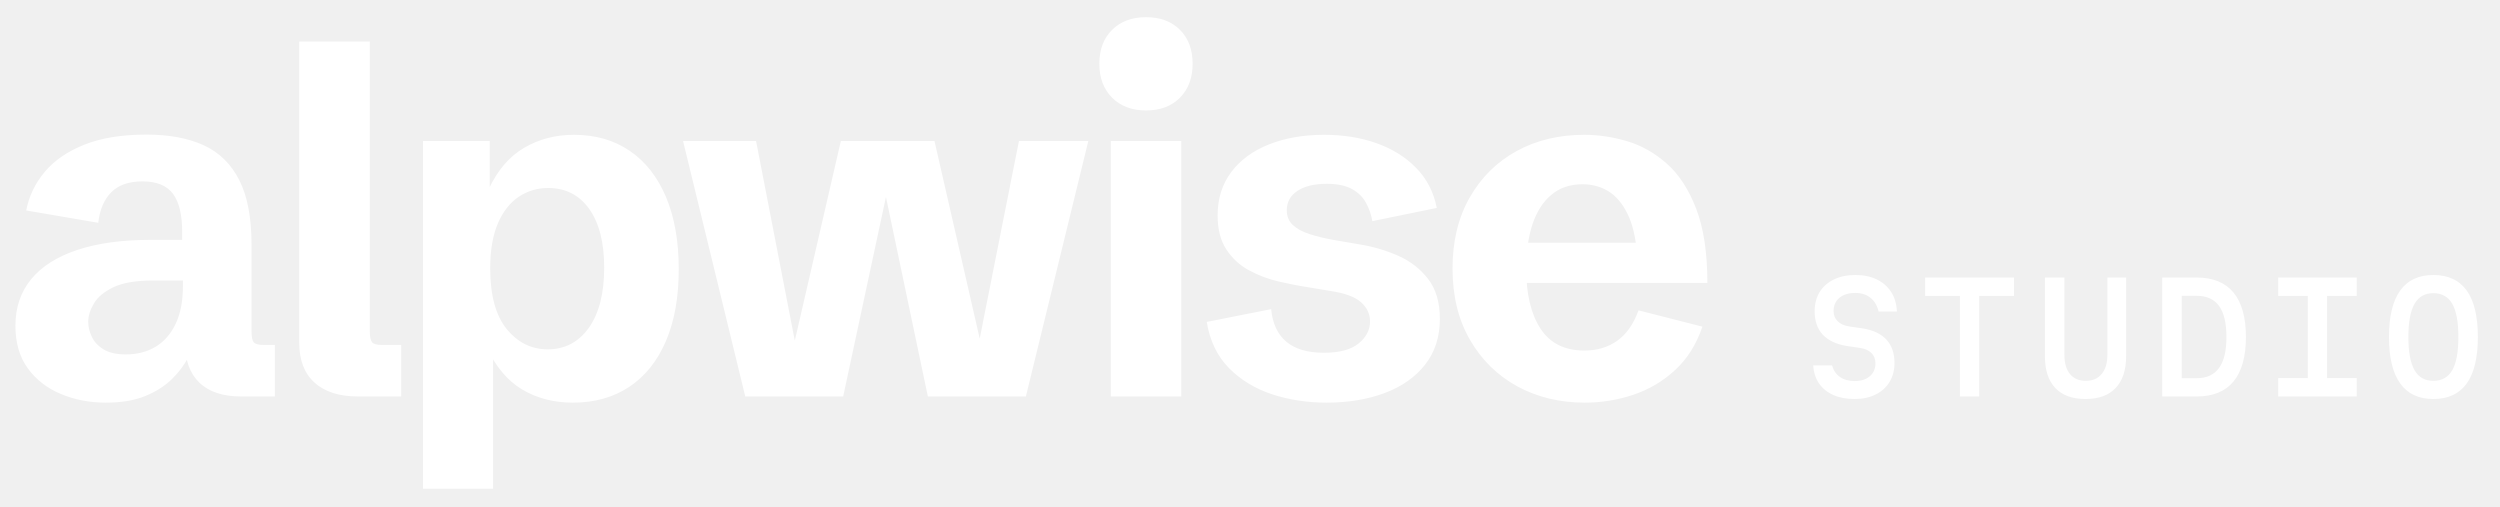
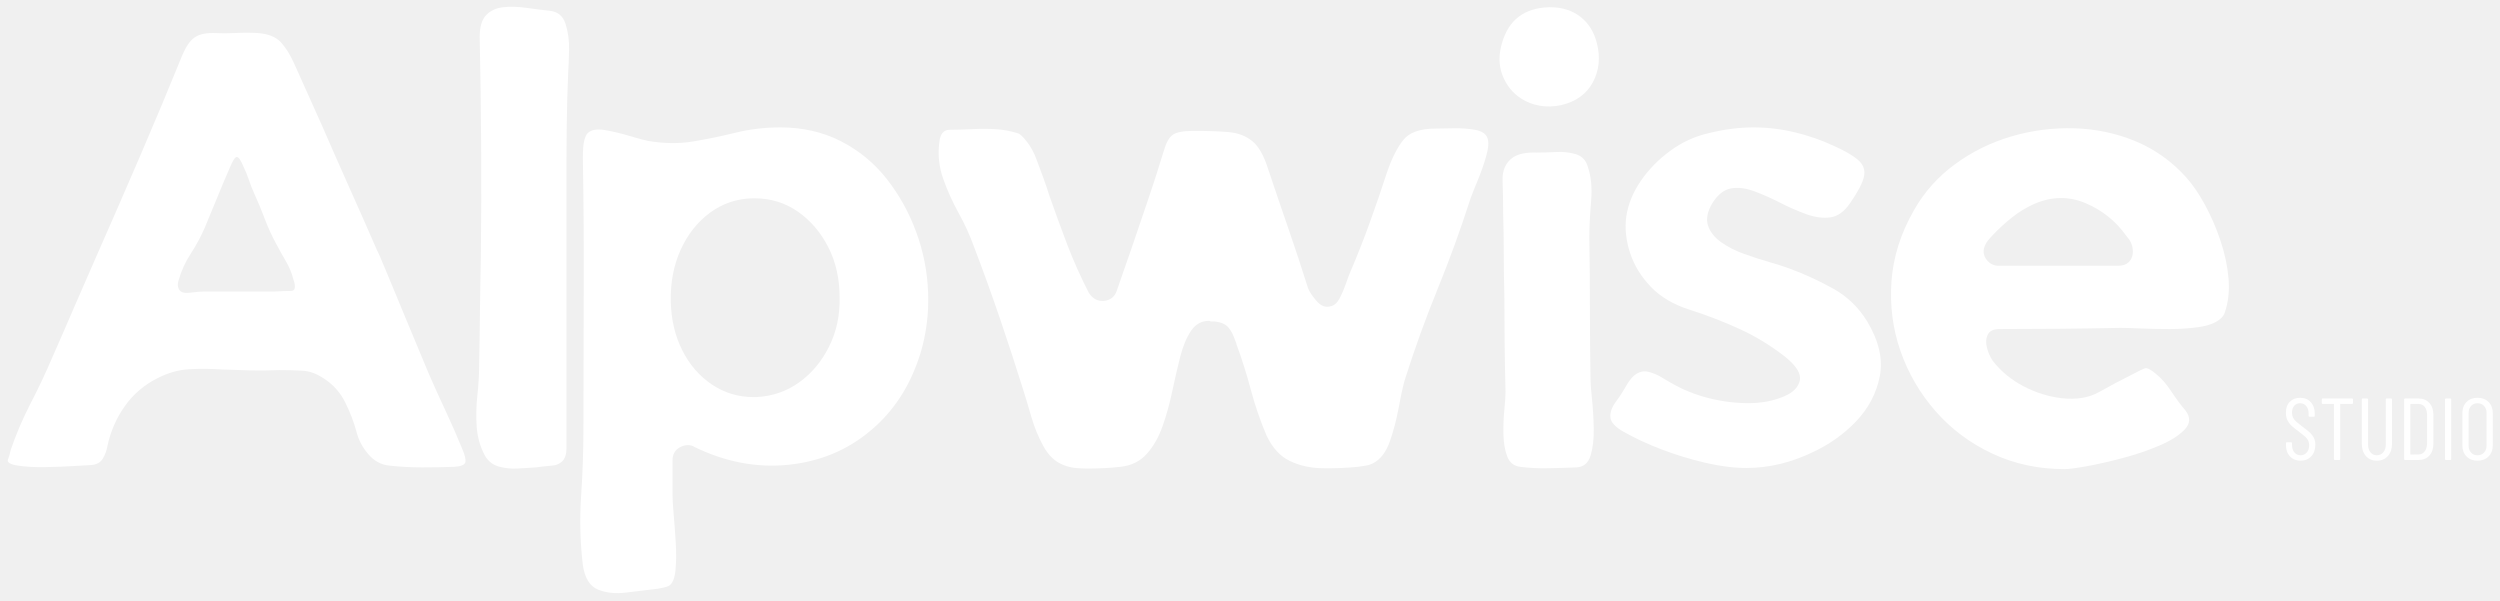
- <svg xmlns="http://www.w3.org/2000/svg" viewBox="0 4 227 46" width="227" height="46" role="img" aria-label="Alpwise Studio">
-   <path fill="#FFFFFF" d="M9.6 40.56Q7.39 40.56 5.52 39.77Q3.65 38.99 2.52 37.44Q1.4 35.9 1.4 33.58Q1.4 31.08 2.84 29.34Q4.28 27.6 7.03 26.69Q9.78 25.78 13.66 25.78H16.93L16.54 26.36V25.03Q16.54 22.73 15.71 21.6Q14.87 20.47 12.93 20.47Q11.09 20.47 10.11 21.45Q9.13 22.43 8.92 24.23L2.38 23.11Q2.75 21.18 4.05 19.62Q5.35 18.06 7.65 17.14Q9.95 16.22 13.3 16.22Q16.37 16.22 18.5 17.19Q20.62 18.17 21.73 20.36Q22.84 22.55 22.84 26.23V34.11Q22.84 34.84 23.04 35.08Q23.25 35.32 23.91 35.32H24.96V40H21.91Q19.4 40 18.1 38.74Q16.8 37.49 16.8 35.12V34.03L17.92 34.46Q17.64 35.38 17.1 36.43Q16.56 37.49 15.61 38.42Q14.65 39.36 13.19 39.96Q11.73 40.56 9.6 40.56ZM11.45 36.18Q12.96 36.18 14.12 35.49Q15.28 34.8 15.94 33.42Q16.61 32.03 16.61 29.97V29.47H13.9Q11.6 29.47 10.32 30.07Q9.04 30.68 8.53 31.55Q8.01 32.42 8.01 33.23Q8.01 33.88 8.33 34.56Q8.64 35.25 9.38 35.71Q10.12 36.18 11.45 36.18Z M32.52 40Q29.95 40 28.56 38.74Q27.17 37.49 27.17 35.12V7.77H33.58V34.11Q33.58 34.82 33.78 35.07Q33.98 35.32 34.65 35.32H36.43V40Z M38.41 48.38V16.8H44.47V21.46L44.4 21.12Q45.6 18.58 47.61 17.41Q49.62 16.24 52.11 16.24Q55.04 16.24 57.17 17.69Q59.31 19.14 60.47 21.88Q61.63 24.62 61.63 28.44Q61.63 32.27 60.46 34.98Q59.29 37.7 57.13 39.13Q54.97 40.56 52.01 40.56Q49.43 40.56 47.42 39.37Q45.41 38.17 44.16 35.49L44.77 35.45V48.38ZM49.73 35.72Q52.07 35.72 53.47 33.76Q54.86 31.79 54.86 28.31Q54.86 24.88 53.5 22.97Q52.14 21.07 49.77 21.07Q48.29 21.07 47.1 21.87Q45.91 22.66 45.21 24.28Q44.51 25.91 44.51 28.36Q44.51 32.03 46.01 33.88Q47.52 35.72 49.73 35.72Z M67.67 40 62.02 16.8H68.65L72.41 36.18H71.88L76.35 16.8H84.85L89.3 36.24H88.66L92.52 16.8H98.82L93.15 40H84.25L79.89 19.25H81.01L76.56 40Z M100.86 40V16.8H107.26V40ZM104.06 14.03Q102.14 14.03 100.98 12.87Q99.82 11.71 99.82 9.79Q99.82 7.86 100.98 6.71Q102.14 5.56 104.06 5.56Q105.99 5.56 107.14 6.71Q108.29 7.86 108.29 9.79Q108.29 11.71 107.14 12.87Q105.99 14.03 104.06 14.03Z M120.45 40.56Q117.82 40.56 115.5 39.8Q113.18 39.03 111.59 37.42Q110 35.81 109.57 33.23L115.42 32.07Q115.61 34.03 116.8 35.03Q118 36.03 120.21 36.03Q122.34 36.03 123.37 35.18Q124.4 34.33 124.4 33.19Q124.4 32.18 123.59 31.45Q122.79 30.72 120.81 30.42L118.71 30.07Q117.46 29.88 116.05 29.55Q114.64 29.21 113.4 28.54Q112.15 27.86 111.36 26.66Q110.56 25.46 110.56 23.56Q110.56 21.27 111.8 19.62Q113.03 17.98 115.23 17.11Q117.42 16.24 120.23 16.24Q122.83 16.24 124.98 17Q127.13 17.76 128.58 19.24Q130.03 20.71 130.46 22.88L124.61 24.08Q124.46 23.2 124.04 22.43Q123.63 21.65 122.77 21.17Q121.91 20.69 120.45 20.69Q118.79 20.69 117.81 21.33Q116.84 21.97 116.84 23.09Q116.84 23.91 117.38 24.42Q117.93 24.94 118.89 25.25Q119.84 25.56 121.05 25.78L123.45 26.19Q125.3 26.49 126.97 27.23Q128.63 27.97 129.68 29.34Q130.74 30.72 130.74 32.95Q130.74 35.42 129.39 37.12Q128.05 38.82 125.72 39.69Q123.39 40.56 120.45 40.56Z M143.9 40.56Q140.49 40.56 137.77 39.08Q135.05 37.59 133.47 34.85Q131.89 32.12 131.89 28.38Q131.89 24.66 133.45 21.93Q135.01 19.2 137.7 17.72Q140.4 16.24 143.86 16.24Q145.77 16.24 147.74 16.82Q149.7 17.4 151.36 18.87Q153.01 20.34 154.02 22.97Q155.03 25.61 155.03 29.69H136V26.04H149.32L148.65 27.17Q148.48 24.85 147.79 23.44Q147.1 22.02 146.05 21.37Q145 20.73 143.69 20.73Q141.99 20.73 140.85 21.7Q139.71 22.66 139.14 24.39Q138.58 26.12 138.58 28.4Q138.58 31.84 139.87 33.83Q141.17 35.83 143.86 35.83Q145.6 35.83 146.86 34.93Q148.11 34.03 148.78 32.18L154.58 33.66Q153.76 36.07 152.11 37.59Q150.46 39.12 148.32 39.84Q146.18 40.56 143.9 40.56Z" />
-   <path fill="#FFFFFF" d="M166.35 37.18Q166.55 37.87 167.07 38.23Q167.6 38.6 168.4 38.6Q169.27 38.6 169.78 38.16Q170.29 37.73 170.29 36.98Q170.29 36.41 169.92 36.05Q169.56 35.69 168.88 35.59L167.65 35.41Q166.24 35.17 165.5 34.38Q164.77 33.59 164.77 32.26Q164.77 31.27 165.22 30.52Q165.68 29.78 166.51 29.38Q167.34 28.97 168.46 28.97Q169.59 28.97 170.41 29.37Q171.23 29.77 171.71 30.5Q172.19 31.24 172.24 32.29H170.58Q170.38 31.47 169.84 31.04Q169.3 30.6 168.46 30.6Q167.55 30.6 167.02 31.04Q166.49 31.48 166.49 32.25Q166.49 32.8 166.86 33.17Q167.22 33.53 167.9 33.64L169.14 33.82Q170.56 34.05 171.29 34.84Q172.02 35.64 172.02 36.95Q172.02 37.95 171.57 38.68Q171.12 39.42 170.31 39.82Q169.49 40.23 168.4 40.23Q167.29 40.23 166.47 39.87Q165.64 39.5 165.17 38.82Q164.7 38.14 164.64 37.18Z M177.96 40V30.87H174.8V29.2H182.87V30.87H179.71V40Z M185.68 29.2H187.45V36.26Q187.45 37.35 187.96 37.97Q188.47 38.58 189.39 38.58Q190.32 38.58 190.83 37.96Q191.35 37.34 191.35 36.23V29.2H193.05V36.37Q193.05 38.23 192.1 39.23Q191.16 40.23 189.36 40.23Q187.57 40.23 186.62 39.23Q185.68 38.23 185.68 36.37Z M196.33 40V29.2H199.46Q201.67 29.2 202.8 30.56Q203.93 31.93 203.93 34.6Q203.93 37.27 202.8 38.64Q201.67 40 199.46 40ZM198.1 38.34H199.46Q200.82 38.34 201.49 37.41Q202.16 36.49 202.16 34.6Q202.16 32.7 201.49 31.78Q200.82 30.86 199.46 30.86H198.1Z M206.86 40V38.33H209.55V30.87H206.86V29.2H213.99V30.87H211.3V38.33H213.99V40Z M220.95 40.23Q218.95 40.23 217.94 38.82Q216.92 37.41 216.92 34.6Q216.92 31.79 217.94 30.38Q218.95 28.97 220.95 28.97Q222.96 28.97 223.98 30.38Q224.99 31.79 224.99 34.6Q224.99 37.41 223.98 38.82Q222.96 40.23 220.95 40.23ZM220.95 38.58Q222.11 38.58 222.67 37.61Q223.22 36.64 223.22 34.6Q223.22 32.56 222.67 31.59Q222.11 30.62 220.95 30.62Q219.79 30.62 219.24 31.59Q218.68 32.56 218.68 34.6Q218.68 36.64 219.24 37.61Q219.79 38.58 220.95 38.58Z" />
+ <svg xmlns="http://www.w3.org/2000/svg" viewBox="222 631 982 236" width="982" height="236" role="img" aria-label="Alpwise Studio">
+   <g fill="#FFFFFF">
+     <path transform="translate(224.85 814.82)" d="M 165.56 -37.07 C 167.70 -32.16 169.92 -27.24 172.23 -22.32 C 174.53 -17.42 176.68 -12.50 178.68 -7.59 C 179.75 -5.14 180.17 -3.37 179.95 -2.29 C 179.72 -1.22 178.22 -0.60 175.46 -0.45 C 171.32 -0.30 167.13 -0.23 162.90 -0.23 C 158.68 -0.23 154.42 -0.46 150.14 -0.92 C 146.91 -1.22 144.14 -2.71 141.84 -5.40 C 139.53 -8.09 138.00 -10.97 137.23 -14.04 C 136.16 -18.03 134.66 -21.94 132.75 -25.78 C 130.83 -29.62 128.10 -32.69 124.57 -35 C 121.66 -37 118.78 -38.07 115.93 -38.21 C 113.09 -38.37 110.06 -38.45 106.84 -38.45 C 103.15 -38.29 99.46 -38.25 95.78 -38.32 C 92.10 -38.41 88.34 -38.53 84.5 -38.68 C 80.05 -38.98 75.71 -39.02 71.5 -38.79 C 67.28 -38.56 63.09 -37.37 58.95 -35.23 C 53.73 -32.61 49.47 -28.96 46.17 -24.28 C 42.86 -19.60 40.60 -14.42 39.37 -8.75 C 39.07 -6.90 38.45 -5.21 37.53 -3.67 C 36.61 -2.14 35.07 -1.30 32.92 -1.15 C 32.30 -1.15 30.23 -1.03 26.70 -0.79 C 23.17 -0.56 19.30 -0.41 15.07 -0.34 C 10.85 -0.26 7.25 -0.46 4.25 -0.92 C 1.25 -1.37 -0.07 -2.14 0.23 -3.21 C 0.53 -3.98 0.76 -4.67 0.92 -5.29 C 1.07 -5.91 1.22 -6.52 1.37 -7.14 C 3.53 -13.42 6.14 -19.53 9.20 -25.43 C 12.27 -31.35 15.11 -37.37 17.73 -43.51 C 20.64 -50.11 23.52 -56.71 26.35 -63.31 C 29.20 -69.91 32.08 -76.51 35 -83.12 C 40.83 -96.32 46.58 -109.51 52.26 -122.71 C 57.95 -135.92 63.47 -149.13 68.84 -162.34 C 70.22 -165.56 71.76 -167.78 73.45 -169.01 C 75.14 -170.24 77.51 -170.85 80.59 -170.85 L 81.04 -170.85 C 83.96 -170.70 86.84 -170.70 89.68 -170.85 C 92.53 -171.01 95.41 -171.01 98.32 -170.85 C 102.47 -170.54 105.50 -169.35 107.42 -167.28 C 109.33 -165.20 111.06 -162.48 112.59 -159.10 C 114.43 -154.96 116.28 -150.85 118.12 -146.78 C 119.96 -142.71 121.81 -138.61 123.65 -134.46 C 127.18 -126.33 130.78 -118.15 134.46 -109.93 C 138.15 -101.72 141.76 -93.55 145.29 -85.42 C 145.60 -84.96 146.79 -82.23 148.85 -77.25 C 150.92 -72.25 153.46 -66.15 156.45 -58.93 C 159.45 -51.72 162.48 -44.44 165.56 -37.07 Z M 105 -69.31 C 107.61 -69.46 109.76 -69.54 111.45 -69.54 C 113.14 -69.54 113.44 -71.07 112.37 -74.14 C 111.75 -76.59 110.79 -78.93 109.48 -81.15 C 108.17 -83.38 106.91 -85.65 105.68 -87.96 C 104 -91.03 102.50 -94.28 101.20 -97.73 C 99.89 -101.19 98.47 -104.61 96.93 -108 C 96.17 -109.68 95.48 -111.44 94.87 -113.28 C 94.25 -115.12 93.56 -116.81 92.79 -118.35 C 91.72 -120.96 90.83 -122.22 90.14 -122.15 C 89.45 -122.08 88.57 -120.73 87.5 -118.12 C 85.81 -114.28 84.16 -110.37 82.54 -106.37 C 80.92 -102.38 79.28 -98.39 77.59 -94.40 C 76.06 -90.87 74.21 -87.45 72.06 -84.15 C 69.91 -80.86 68.30 -77.29 67.23 -73.45 C 66.92 -72.37 66.92 -71.45 67.23 -70.68 C 67.69 -69.15 69.18 -68.53 71.71 -68.84 C 74.25 -69.15 76.06 -69.31 77.14 -69.31 C 81.74 -69.31 86.34 -69.31 90.95 -69.31 C 95.55 -69.31 100.23 -69.31 105 -69.31 Z M 105 -69.31" />
+     <path transform="translate(409.05 814.82)" d="M 34.31 -3.21 C 33.23 -1.84 31.70 -1.07 29.70 -0.92 C 27.70 -0.76 25.62 -0.53 23.48 -0.23 C 21.49 -0.07 19.15 0.07 16.46 0.21 C 13.78 0.37 11.24 0.10 8.85 -0.57 C 6.48 -1.26 4.67 -2.67 3.45 -4.82 C 1.60 -8.21 0.53 -11.93 0.21 -16 C -0.08 -20.07 -0.00 -24.21 0.45 -28.43 C 0.92 -32.65 1.15 -36.60 1.15 -40.29 C 1.30 -47.51 1.41 -54.69 1.48 -61.82 C 1.56 -68.96 1.68 -76.14 1.84 -83.35 C 2 -97.62 2.03 -111.94 1.95 -126.29 C 1.87 -140.64 1.68 -154.96 1.37 -169.25 C 1.37 -173.23 2.21 -176.11 3.90 -177.87 C 5.60 -179.64 7.83 -180.67 10.59 -180.98 C 13.35 -181.29 16.34 -181.21 19.56 -180.75 C 22.78 -180.28 25.86 -179.91 28.78 -179.60 C 32.00 -179.29 34.11 -177.56 35.10 -174.42 C 36.10 -171.27 36.56 -167.89 36.48 -164.29 C 36.41 -160.69 36.30 -157.81 36.15 -155.65 C 35.84 -148.59 35.64 -141.45 35.56 -134.23 C 35.48 -127.02 35.45 -119.81 35.45 -112.59 C 35.45 -95.09 35.45 -77.59 35.45 -60.09 C 35.45 -42.59 35.45 -25.09 35.45 -7.59 C 35.45 -5.75 35.07 -4.28 34.31 -3.21 Z M 34.31 -3.21" />
+     <path transform="translate(449.8 814.82)" d="M 114.21 -14.73 C 105.15 -7.05 94.40 -2.56 81.96 -1.26 C 69.53 0.03 57.18 -2.30 44.90 -8.29 C 44.28 -8.75 43.44 -8.98 42.37 -8.98 C 41.28 -8.98 40.21 -8.67 39.14 -8.06 C 37.29 -6.98 36.37 -5.30 36.37 -3 C 36.37 -0.69 36.37 1.60 36.37 3.90 C 36.37 6.21 36.37 8.52 36.37 10.82 C 36.37 12.35 36.52 14.84 36.82 18.29 C 37.14 21.75 37.41 25.47 37.64 29.46 C 37.87 33.45 37.84 37.02 37.53 40.17 C 37.22 43.32 36.38 45.36 35 46.28 C 34.38 46.59 33.69 46.82 32.92 46.96 C 32.16 47.12 31.39 47.28 30.62 47.43 C 26.63 47.89 22.52 48.39 18.29 48.92 C 14.07 49.46 10.35 49.08 7.12 47.78 C 3.90 46.47 1.91 43.28 1.15 38.21 C 0.08 29.16 -0.14 20.14 0.45 11.17 C 1.06 2.19 1.37 -6.75 1.37 -15.65 C 1.37 -33 1.41 -50.61 1.48 -68.5 C 1.56 -86.38 1.45 -104.15 1.15 -121.81 C 1.15 -125.03 1.34 -127.33 1.71 -128.71 C 2.10 -130.10 2.53 -131.02 3 -131.48 C 4.37 -132.85 6.63 -133.27 9.78 -132.73 C 12.92 -132.20 16.14 -131.43 19.45 -130.43 C 22.75 -129.44 25.17 -128.79 26.70 -128.48 C 33.00 -127.41 38.91 -127.33 44.43 -128.25 C 49.96 -129.17 55.53 -130.32 61.14 -131.70 C 66.74 -133.08 72.61 -133.78 78.75 -133.78 C 87.5 -133.78 95.40 -131.97 102.46 -128.37 C 109.53 -124.76 115.51 -119.85 120.42 -113.64 C 125.33 -107.42 129.21 -100.47 132.04 -92.79 C 134.89 -85.11 136.46 -77.17 136.76 -68.95 C 137.07 -60.74 136.08 -52.80 133.78 -45.12 C 131.78 -38.67 129.14 -32.92 125.84 -27.85 C 122.53 -22.79 118.66 -18.42 114.21 -14.73 Z M 68.15 -27.85 C 68.46 -27.85 68.69 -27.85 68.84 -27.85 C 69 -27.85 69.15 -27.85 69.31 -27.85 C 75.60 -28.17 81.20 -30.09 86.10 -33.62 C 91.02 -37.15 94.94 -41.83 97.85 -47.67 C 100.77 -53.50 102.15 -59.94 102 -67 C 102 -74.37 100.50 -80.97 97.51 -86.81 C 94.52 -92.64 90.53 -97.28 85.54 -100.73 C 80.55 -104.19 74.91 -105.92 68.62 -105.92 L 67.70 -105.92 C 61.55 -105.76 56.02 -103.88 51.10 -100.28 C 46.20 -96.67 42.36 -91.83 39.59 -85.76 C 36.83 -79.70 35.53 -72.91 35.68 -65.39 C 35.84 -58.32 37.33 -51.95 40.17 -46.28 C 43.01 -40.60 46.89 -36.11 51.79 -32.81 C 56.71 -29.50 62.16 -27.85 68.15 -27.85 Z M 68.15 -27.85" />
+     <path transform="translate(590.72 814.82)" d="M 116.96 -48.59 C 116.96 -48.89 116.81 -49.35 116.51 -49.96 C 115.74 -52.26 114.82 -54.03 113.75 -55.26 C 112.67 -56.49 110.91 -57.25 108.45 -57.56 L 106.84 -57.56 C 106.68 -57.71 106.45 -57.79 106.15 -57.79 C 103.23 -57.79 100.89 -56.48 99.12 -53.87 C 97.36 -51.26 95.94 -47.85 94.85 -43.62 C 93.78 -39.40 92.75 -34.91 91.75 -30.15 C 90.75 -25.40 89.49 -20.84 87.95 -16.46 C 86.42 -12.09 84.34 -8.44 81.73 -5.53 C 79.12 -2.61 75.67 -0.92 71.37 -0.45 C 67.23 0.00 62.94 0.23 58.48 0.23 C 56.95 0.23 55.37 0.15 53.76 0 C 52.14 -0.15 50.57 -0.53 49.04 -1.15 C 45.82 -2.38 43.21 -4.80 41.21 -8.40 C 39.21 -12.00 37.60 -15.92 36.37 -20.14 C 35.15 -24.36 34.08 -27.94 33.15 -30.85 C 30.23 -40.22 27.16 -49.62 23.93 -59.06 C 20.71 -68.5 17.34 -77.82 13.81 -87.04 C 12.28 -91.33 10.28 -95.70 7.82 -100.15 C 5.36 -104.61 3.33 -109.14 1.71 -113.75 C 0.11 -118.35 -0.37 -123.03 0.23 -127.79 C 0.53 -131.17 1.91 -132.85 4.37 -132.85 C 6.83 -132.85 9.75 -132.93 13.12 -133.09 C 16.19 -133.25 19.22 -133.25 22.21 -133.09 C 25.20 -132.93 28.16 -132.39 31.07 -131.48 C 31.84 -131.32 33.03 -130.21 34.65 -128.14 C 36.26 -126.06 37.53 -123.72 38.45 -121.12 C 39.37 -118.66 40.26 -116.28 41.10 -113.98 C 41.95 -111.67 42.75 -109.30 43.51 -106.84 C 45.67 -100.69 47.97 -94.39 50.42 -87.95 C 52.87 -81.51 55.72 -75.14 58.95 -68.84 C 60.32 -66.69 62.09 -65.62 64.25 -65.62 C 64.39 -65.62 64.50 -65.62 64.57 -65.62 C 64.66 -65.62 64.78 -65.62 64.93 -65.62 C 67.53 -65.93 69.22 -67.31 70 -69.76 C 70.91 -72.37 71.83 -75.03 72.75 -77.71 C 73.67 -80.40 74.60 -83.05 75.53 -85.65 C 77.67 -91.94 79.85 -98.35 82.07 -104.87 C 84.30 -111.40 86.42 -117.97 88.42 -124.57 C 89.33 -127.79 90.52 -129.90 91.98 -130.90 C 93.44 -131.90 96.09 -132.40 99.93 -132.40 L 101.09 -132.40 C 106 -132.40 110.25 -132.25 113.85 -131.93 C 117.47 -131.63 120.54 -130.48 123.07 -128.48 C 125.60 -126.49 127.71 -122.81 129.40 -117.43 C 132.01 -109.60 134.67 -101.81 137.35 -94.06 C 140.04 -86.31 142.61 -78.51 145.06 -70.68 C 145.67 -69.15 146.82 -67.42 148.51 -65.5 C 150.20 -63.58 152.04 -62.92 154.04 -63.54 C 155.42 -63.85 156.58 -64.89 157.5 -66.65 C 158.42 -68.42 159.23 -70.30 159.92 -72.29 C 160.60 -74.29 161.17 -75.83 161.64 -76.90 C 164.41 -83.35 166.98 -89.87 169.35 -96.46 C 171.73 -103.07 174 -109.67 176.15 -116.28 C 178 -121.65 180.10 -125.83 182.48 -128.82 C 184.85 -131.82 189.11 -133.32 195.26 -133.32 C 196.95 -133.32 199.25 -133.36 202.17 -133.43 C 205.08 -133.50 207.89 -133.31 210.57 -132.85 C 213.26 -132.39 214.91 -131.32 215.53 -129.64 C 216.14 -128.10 215.98 -125.72 215.06 -122.5 C 214.14 -119.28 213.03 -116.09 211.71 -112.93 C 210.41 -109.78 209.45 -107.37 208.84 -105.68 C 205.00 -93.71 200.71 -81.89 195.95 -70.23 C 191.19 -58.56 186.89 -46.67 183.06 -34.54 C 182.28 -31.77 181.48 -28.08 180.64 -23.48 C 179.79 -18.87 178.64 -14.50 177.18 -10.35 C 175.72 -6.21 173.53 -3.37 170.62 -1.84 C 169.70 -1.38 168.75 -1.07 167.75 -0.92 C 166.75 -0.76 165.71 -0.60 164.64 -0.45 C 160.03 0.00 155.39 0.19 150.70 0.10 C 146.02 0.03 141.76 -0.92 137.92 -2.76 C 134.08 -4.60 131.01 -7.98 128.71 -12.89 C 126.25 -18.72 124.22 -24.67 122.60 -30.73 C 121.00 -36.80 119.12 -42.75 116.96 -48.59 Z M 116.96 -48.59" />
+     <path transform="translate(810.84 814.82)" d="M 8.75 -145.06 C 5.37 -147.21 2.91 -150.25 1.37 -154.15 C -0.15 -158.07 -0.22 -162.33 1.15 -166.93 C 3.75 -176 9.89 -180.67 19.57 -180.98 L 20.03 -180.98 C 24.78 -180.98 28.78 -179.71 32 -177.18 C 35.22 -174.65 37.37 -171.16 38.45 -166.71 C 39.83 -161.18 39.30 -156.11 36.84 -151.51 C 34.38 -146.91 30.23 -143.91 24.40 -142.53 C 21.48 -141.91 18.68 -141.83 16 -142.29 C 13.31 -142.76 10.89 -143.68 8.75 -145.06 Z M 5.53 -122.04 C 7.67 -123.42 10.74 -124.03 14.73 -123.89 C 17.03 -123.89 19.56 -123.96 22.32 -124.10 C 25.09 -124.26 27.67 -123.99 30.04 -123.29 C 32.42 -122.60 34.00 -121.03 34.76 -118.59 C 36.14 -114.75 36.60 -110.10 36.14 -104.65 C 35.67 -99.20 35.45 -94.48 35.45 -90.5 C 35.60 -81.13 35.68 -71.84 35.68 -62.62 C 35.68 -53.41 35.76 -44.12 35.92 -34.76 C 35.92 -33.23 36.11 -30.66 36.5 -27.04 C 36.88 -23.44 37.11 -19.56 37.18 -15.42 C 37.25 -11.27 36.83 -7.74 35.92 -4.82 C 35.00 -1.91 33.16 -0.37 30.39 -0.23 C 26.85 -0.07 23.17 0.03 19.32 0.10 C 15.49 0.19 11.81 0.00 8.29 -0.45 C 5.83 -0.76 4.14 -2.10 3.21 -4.48 C 2.30 -6.86 1.80 -9.75 1.71 -13.12 C 1.64 -16.5 1.75 -19.72 2.06 -22.79 C 2.37 -25.86 2.53 -28.25 2.53 -29.93 C 2.37 -36.22 2.25 -42.55 2.18 -48.92 C 2.11 -55.29 2.07 -61.62 2.07 -67.92 C 1.92 -73.29 1.84 -78.67 1.84 -84.04 C 1.84 -89.42 1.76 -94.71 1.60 -99.93 C 1.60 -104.38 1.53 -108.67 1.37 -112.82 C 1.22 -116.97 2.61 -120.04 5.53 -122.04 Z M 5.53 -122.04" />
+     <path transform="translate(854.35 814.82)" d="M 79.21 -5.98 C 70.76 -1.99 62.25 0 53.65 0 C 48.73 0 43.32 -0.68 37.40 -2.06 C 31.5 -3.44 25.74 -5.21 20.14 -7.35 C 14.54 -9.51 9.59 -11.82 5.29 -14.28 C 2.06 -16.12 0.37 -18.00 0.21 -19.92 C 0.07 -21.83 0.76 -23.83 2.29 -25.90 C 3.83 -27.97 5.29 -30.24 6.67 -32.70 C 7.14 -33.46 7.64 -34.18 8.17 -34.87 C 8.71 -35.57 9.28 -36.14 9.90 -36.60 C 11.59 -37.83 13.35 -38.22 15.18 -37.76 C 17.03 -37.30 18.83 -36.53 20.59 -35.45 C 22.36 -34.37 23.94 -33.46 25.32 -32.70 C 30.08 -30.08 35.30 -28.16 40.98 -26.93 C 46.66 -25.70 52.18 -25.25 57.56 -25.56 C 61.55 -25.86 65.23 -26.74 68.60 -28.20 C 71.99 -29.66 73.99 -31.69 74.60 -34.29 C 75.22 -36.91 73.37 -39.98 69.07 -43.51 C 63.39 -47.97 57.37 -51.66 51 -54.57 C 44.63 -57.49 38.07 -60.02 31.31 -62.17 C 25.01 -64.17 19.95 -67.16 16.10 -71.15 C 12.27 -75.14 9.55 -79.59 7.93 -84.5 C 6.33 -89.41 5.83 -94.17 6.45 -98.78 C 7.21 -103.69 9.12 -108.37 12.20 -112.82 C 15.27 -117.28 19.11 -121.20 23.71 -124.57 C 28.32 -127.95 33.31 -130.25 38.68 -131.48 C 41.75 -132.25 44.75 -132.82 47.67 -133.20 C 50.58 -133.58 53.50 -133.78 56.42 -133.78 C 61.94 -133.78 67.39 -133.12 72.76 -131.82 C 78.14 -130.52 83.28 -128.72 88.18 -126.42 C 92.64 -124.42 95.83 -122.53 97.75 -120.76 C 99.66 -119.00 100.35 -116.89 99.81 -114.43 C 99.28 -111.97 97.47 -108.52 94.40 -104.07 C 92.10 -100.70 89.49 -98.82 86.57 -98.43 C 83.66 -98.05 80.51 -98.47 77.14 -99.70 C 73.76 -100.92 70.34 -102.42 66.89 -104.18 C 63.44 -105.95 60.06 -107.45 56.76 -108.68 C 53.46 -109.91 50.42 -110.29 47.65 -109.82 C 44.89 -109.36 42.44 -107.45 40.29 -104.07 C 38.29 -100.70 37.71 -97.75 38.56 -95.21 C 39.41 -92.68 41.14 -90.5 43.75 -88.65 C 46.36 -86.81 49.39 -85.27 52.84 -84.04 C 56.30 -82.81 59.64 -81.73 62.85 -80.81 C 66.08 -79.89 68.69 -79.05 70.68 -78.29 C 76.51 -76.14 82.19 -73.52 87.71 -70.45 C 93.25 -67.39 97.70 -63.09 101.09 -57.56 C 105.69 -49.88 107.34 -42.70 106.03 -36.03 C 104.72 -29.35 101.61 -23.44 96.70 -18.29 C 91.79 -13.16 85.96 -9.05 79.21 -5.98 Z M 79.21 -5.98" />
+     <path transform="translate(964.87 814.82)" d="M 129.17 -58.48 C 127.33 -56.95 124.61 -55.91 121 -55.37 C 117.39 -54.84 113.55 -54.57 109.48 -54.57 C 105.42 -54.57 101.62 -54.64 98.09 -54.79 C 94.56 -54.95 91.87 -55.03 90.03 -55.03 C 82.05 -54.87 74.14 -54.75 66.31 -54.68 C 58.48 -54.61 50.58 -54.57 42.59 -54.57 C 40.14 -54.57 38.57 -53.80 37.87 -52.26 C 37.18 -50.73 37.10 -49.00 37.64 -47.09 C 38.17 -45.17 38.91 -43.52 39.84 -42.14 C 43.06 -37.99 47.08 -34.65 51.92 -32.12 C 56.75 -29.59 61.78 -28.01 67 -27.40 C 72.83 -26.78 77.70 -27.59 81.62 -29.81 C 85.53 -32.03 89.95 -34.38 94.87 -36.84 C 97.17 -38.07 98.75 -38.83 99.59 -39.14 C 100.43 -39.45 101.85 -38.76 103.84 -37.07 C 106 -35.39 108.03 -33.08 109.95 -30.17 C 111.86 -27.25 113.75 -24.71 115.59 -22.56 C 117.59 -19.95 117.51 -17.50 115.35 -15.20 C 113.21 -12.89 109.91 -10.78 105.45 -8.85 C 101.00 -6.94 96.17 -5.28 90.95 -3.90 C 85.73 -2.53 81.01 -1.45 76.79 -0.68 C 72.57 0.07 69.69 0.45 68.15 0.45 C 57.87 0.45 48.39 -1.57 39.71 -5.64 C 31.03 -9.71 23.63 -15.23 17.5 -22.21 C 11.36 -29.20 6.75 -37.07 3.68 -45.82 C 0.61 -54.57 -0.57 -63.75 0.10 -73.34 C 0.80 -82.93 3.76 -92.25 8.98 -101.31 C 12.97 -108.37 18.30 -114.35 24.98 -119.26 C 31.66 -124.17 39.02 -127.82 47.07 -130.20 C 55.14 -132.58 63.39 -133.66 71.82 -133.43 C 80.27 -133.20 88.29 -131.51 95.89 -128.37 C 103.49 -125.22 110.14 -120.50 115.82 -114.21 C 118.42 -111.30 120.92 -107.65 123.29 -103.28 C 125.67 -98.90 127.71 -94.17 129.40 -89.10 C 131.09 -84.04 132.12 -79.09 132.51 -74.25 C 132.89 -69.41 132.39 -65.00 131.01 -61.01 C 130.71 -60.09 130.09 -59.25 129.17 -58.48 Z M 94.40 -82.43 C 94.86 -83.50 95.01 -84.66 94.87 -85.89 C 94.71 -87.73 93.87 -89.5 92.34 -91.18 C 88.19 -97.01 82.82 -101.31 76.21 -104.07 C 69.61 -106.83 62.85 -106.68 55.95 -103.62 C 52.87 -102.23 50 -100.46 47.31 -98.31 C 44.63 -96.16 42.14 -93.86 39.84 -91.42 C 39.22 -90.80 38.61 -90.11 38 -89.34 C 37.38 -88.57 36.92 -87.72 36.60 -86.81 C 35.99 -84.96 36.30 -83.27 37.53 -81.73 C 38.75 -80.20 40.29 -79.43 42.14 -79.43 L 89.10 -79.43 C 91.72 -79.43 93.48 -80.43 94.40 -82.43 Z M 94.40 -82.43" />
+     <path transform="translate(1118.48 811.68)" d="M 7.17 0.28 C 5.47 0.28 4.09 -0.28 3.03 -1.40 C 1.97 -2.53 1.45 -4.01 1.45 -5.82 L 1.45 -6.62 C 1.45 -6.85 1.56 -6.96 1.79 -6.96 L 3.48 -6.96 C 3.71 -6.96 3.82 -6.85 3.82 -6.62 L 3.82 -5.93 C 3.82 -4.71 4.13 -3.73 4.75 -2.98 C 5.37 -2.23 6.17 -1.85 7.17 -1.85 C 8.14 -1.85 8.94 -2.21 9.59 -2.92 C 10.23 -3.64 10.56 -4.58 10.56 -5.76 C 10.56 -6.54 10.40 -7.21 10.09 -7.78 C 9.78 -8.34 9.37 -8.83 8.87 -9.26 C 8.38 -9.69 7.56 -10.34 6.42 -11.21 C 5.26 -12.07 4.35 -12.80 3.68 -13.40 C 3.01 -14.01 2.47 -14.75 2.04 -15.59 C 1.62 -16.44 1.42 -17.45 1.42 -18.60 C 1.42 -20.39 1.93 -21.81 2.96 -22.85 C 4 -23.91 5.34 -24.43 7 -24.43 C 8.75 -24.43 10.14 -23.86 11.18 -22.71 C 12.23 -21.58 12.76 -20.07 12.76 -18.18 L 12.76 -17.32 C 12.76 -17.09 12.64 -16.98 12.42 -16.98 L 10.70 -16.98 C 10.47 -16.98 10.35 -17.09 10.35 -17.32 L 10.35 -18.21 C 10.35 -19.43 10.05 -20.42 9.43 -21.17 C 8.83 -21.92 8.01 -22.29 7 -22.29 C 6.08 -22.29 5.32 -21.96 4.71 -21.31 C 4.12 -20.65 3.82 -19.72 3.82 -18.53 C 3.82 -17.82 3.95 -17.19 4.21 -16.65 C 4.48 -16.11 4.89 -15.59 5.42 -15.10 C 5.95 -14.62 6.73 -14 7.76 -13.21 C 9.14 -12.20 10.17 -11.38 10.85 -10.75 C 11.53 -10.11 12.05 -9.42 12.42 -8.67 C 12.79 -7.92 12.98 -7.03 12.98 -5.96 C 12.98 -4.08 12.44 -2.56 11.35 -1.42 C 10.27 -0.28 8.87 0.28 7.17 0.28 Z M 7.17 0.28" />
+     <path transform="translate(1132.84 811.68)" d="M 13.07 -24.15 C 13.30 -24.15 13.42 -24.03 13.42 -23.81 L 13.42 -22.35 C 13.42 -22.12 13.30 -22.01 13.07 -22.01 L 8.53 -22.01 C 8.43 -22.01 8.39 -21.97 8.39 -21.89 L 8.39 -0.34 C 8.39 -0.11 8.27 0 8.04 0 L 6.28 0 C 6.05 0 5.93 -0.11 5.93 -0.34 L 5.93 -21.89 C 5.93 -21.97 5.89 -22.01 5.79 -22.01 L 1.51 -22.01 C 1.28 -22.01 1.17 -22.12 1.17 -22.35 L 1.17 -23.81 C 1.17 -24.03 1.28 -24.15 1.51 -24.15 Z M 13.07 -24.15" />
+     <path transform="translate(1147.44 811.68)" d="M 8.18 0.28 C 6.40 0.28 4.97 -0.32 3.89 -1.54 C 2.81 -2.76 2.28 -4.37 2.28 -6.39 L 2.28 -23.81 C 2.28 -24.03 2.39 -24.15 2.62 -24.15 L 4.39 -24.15 C 4.61 -24.15 4.73 -24.03 4.73 -23.81 L 4.73 -6.10 C 4.73 -4.83 5.04 -3.81 5.67 -3.03 C 6.30 -2.25 7.14 -1.85 8.18 -1.85 C 9.23 -1.85 10.08 -2.25 10.73 -3.03 C 11.37 -3.81 11.70 -4.83 11.70 -6.10 L 11.70 -23.81 C 11.70 -24.03 11.81 -24.15 12.04 -24.15 L 13.81 -24.15 C 14.03 -24.15 14.15 -24.03 14.15 -23.81 L 14.15 -6.39 C 14.15 -4.37 13.60 -2.76 12.51 -1.54 C 11.42 -0.32 9.97 0.28 8.18 0.28 Z M 8.18 0.28" />
+     <path transform="translate(1163.86 811.68)" d="M 2.82 0 C 2.59 0 2.48 -0.11 2.48 -0.34 L 2.48 -23.81 C 2.48 -24.03 2.59 -24.15 2.82 -24.15 L 8.14 -24.15 C 9.91 -24.15 11.32 -23.57 12.39 -22.40 C 13.45 -21.25 13.98 -19.69 13.98 -17.73 L 13.98 -6.42 C 13.98 -4.46 13.45 -2.89 12.39 -1.73 C 11.32 -0.57 9.91 0 8.14 0 Z M 4.93 -2.28 C 4.93 -2.18 4.98 -2.14 5.07 -2.14 L 8.10 -2.17 C 9.11 -2.17 9.92 -2.56 10.53 -3.34 C 11.14 -4.12 11.46 -5.18 11.5 -6.53 L 11.5 -17.64 C 11.5 -18.99 11.19 -20.06 10.59 -20.84 C 10 -21.62 9.17 -22.01 8.10 -22.01 L 5.07 -22.01 C 4.98 -22.01 4.93 -21.97 4.93 -21.89 Z M 4.93 -2.28" />
+     <path transform="translate(1179.91 811.68)" d="M 2.82 0 C 2.59 0 2.48 -0.11 2.48 -0.34 L 2.48 -23.81 C 2.48 -24.03 2.59 -24.15 2.82 -24.15 L 4.59 -24.15 C 4.82 -24.15 4.93 -24.03 4.93 -23.81 L 4.93 -0.34 C 4.93 -0.11 4.82 0 4.59 0 Z M 2.82 0" />
+     <path transform="translate(1187.33 811.68)" d="M 7.82 0.28 C 6.05 0.28 4.62 -0.26 3.53 -1.37 C 2.43 -2.47 1.89 -3.94 1.89 -5.76 L 1.89 -18.39 C 1.89 -20.21 2.43 -21.67 3.53 -22.78 C 4.62 -23.88 6.05 -24.43 7.82 -24.43 C 9.62 -24.43 11.08 -23.88 12.18 -22.78 C 13.28 -21.67 13.84 -20.21 13.84 -18.39 L 13.84 -5.76 C 13.84 -3.97 13.28 -2.51 12.18 -1.39 C 11.08 -0.27 9.62 0.28 7.82 0.28 Z M 7.82 -1.85 C 8.89 -1.85 9.75 -2.20 10.40 -2.90 C 11.06 -3.61 11.39 -4.51 11.39 -5.62 L 11.39 -18.5 C 11.39 -19.62 11.06 -20.53 10.40 -21.23 C 9.75 -21.94 8.89 -22.29 7.82 -22.29 C 6.79 -22.29 5.95 -21.94 5.31 -21.23 C 4.66 -20.53 4.34 -19.62 4.34 -18.5 L 4.34 -5.62 C 4.34 -4.51 4.66 -3.61 5.31 -2.90 C 5.95 -2.20 6.79 -1.85 7.82 -1.85 Z M 7.82 -1.85" />
+   </g>
</svg>
